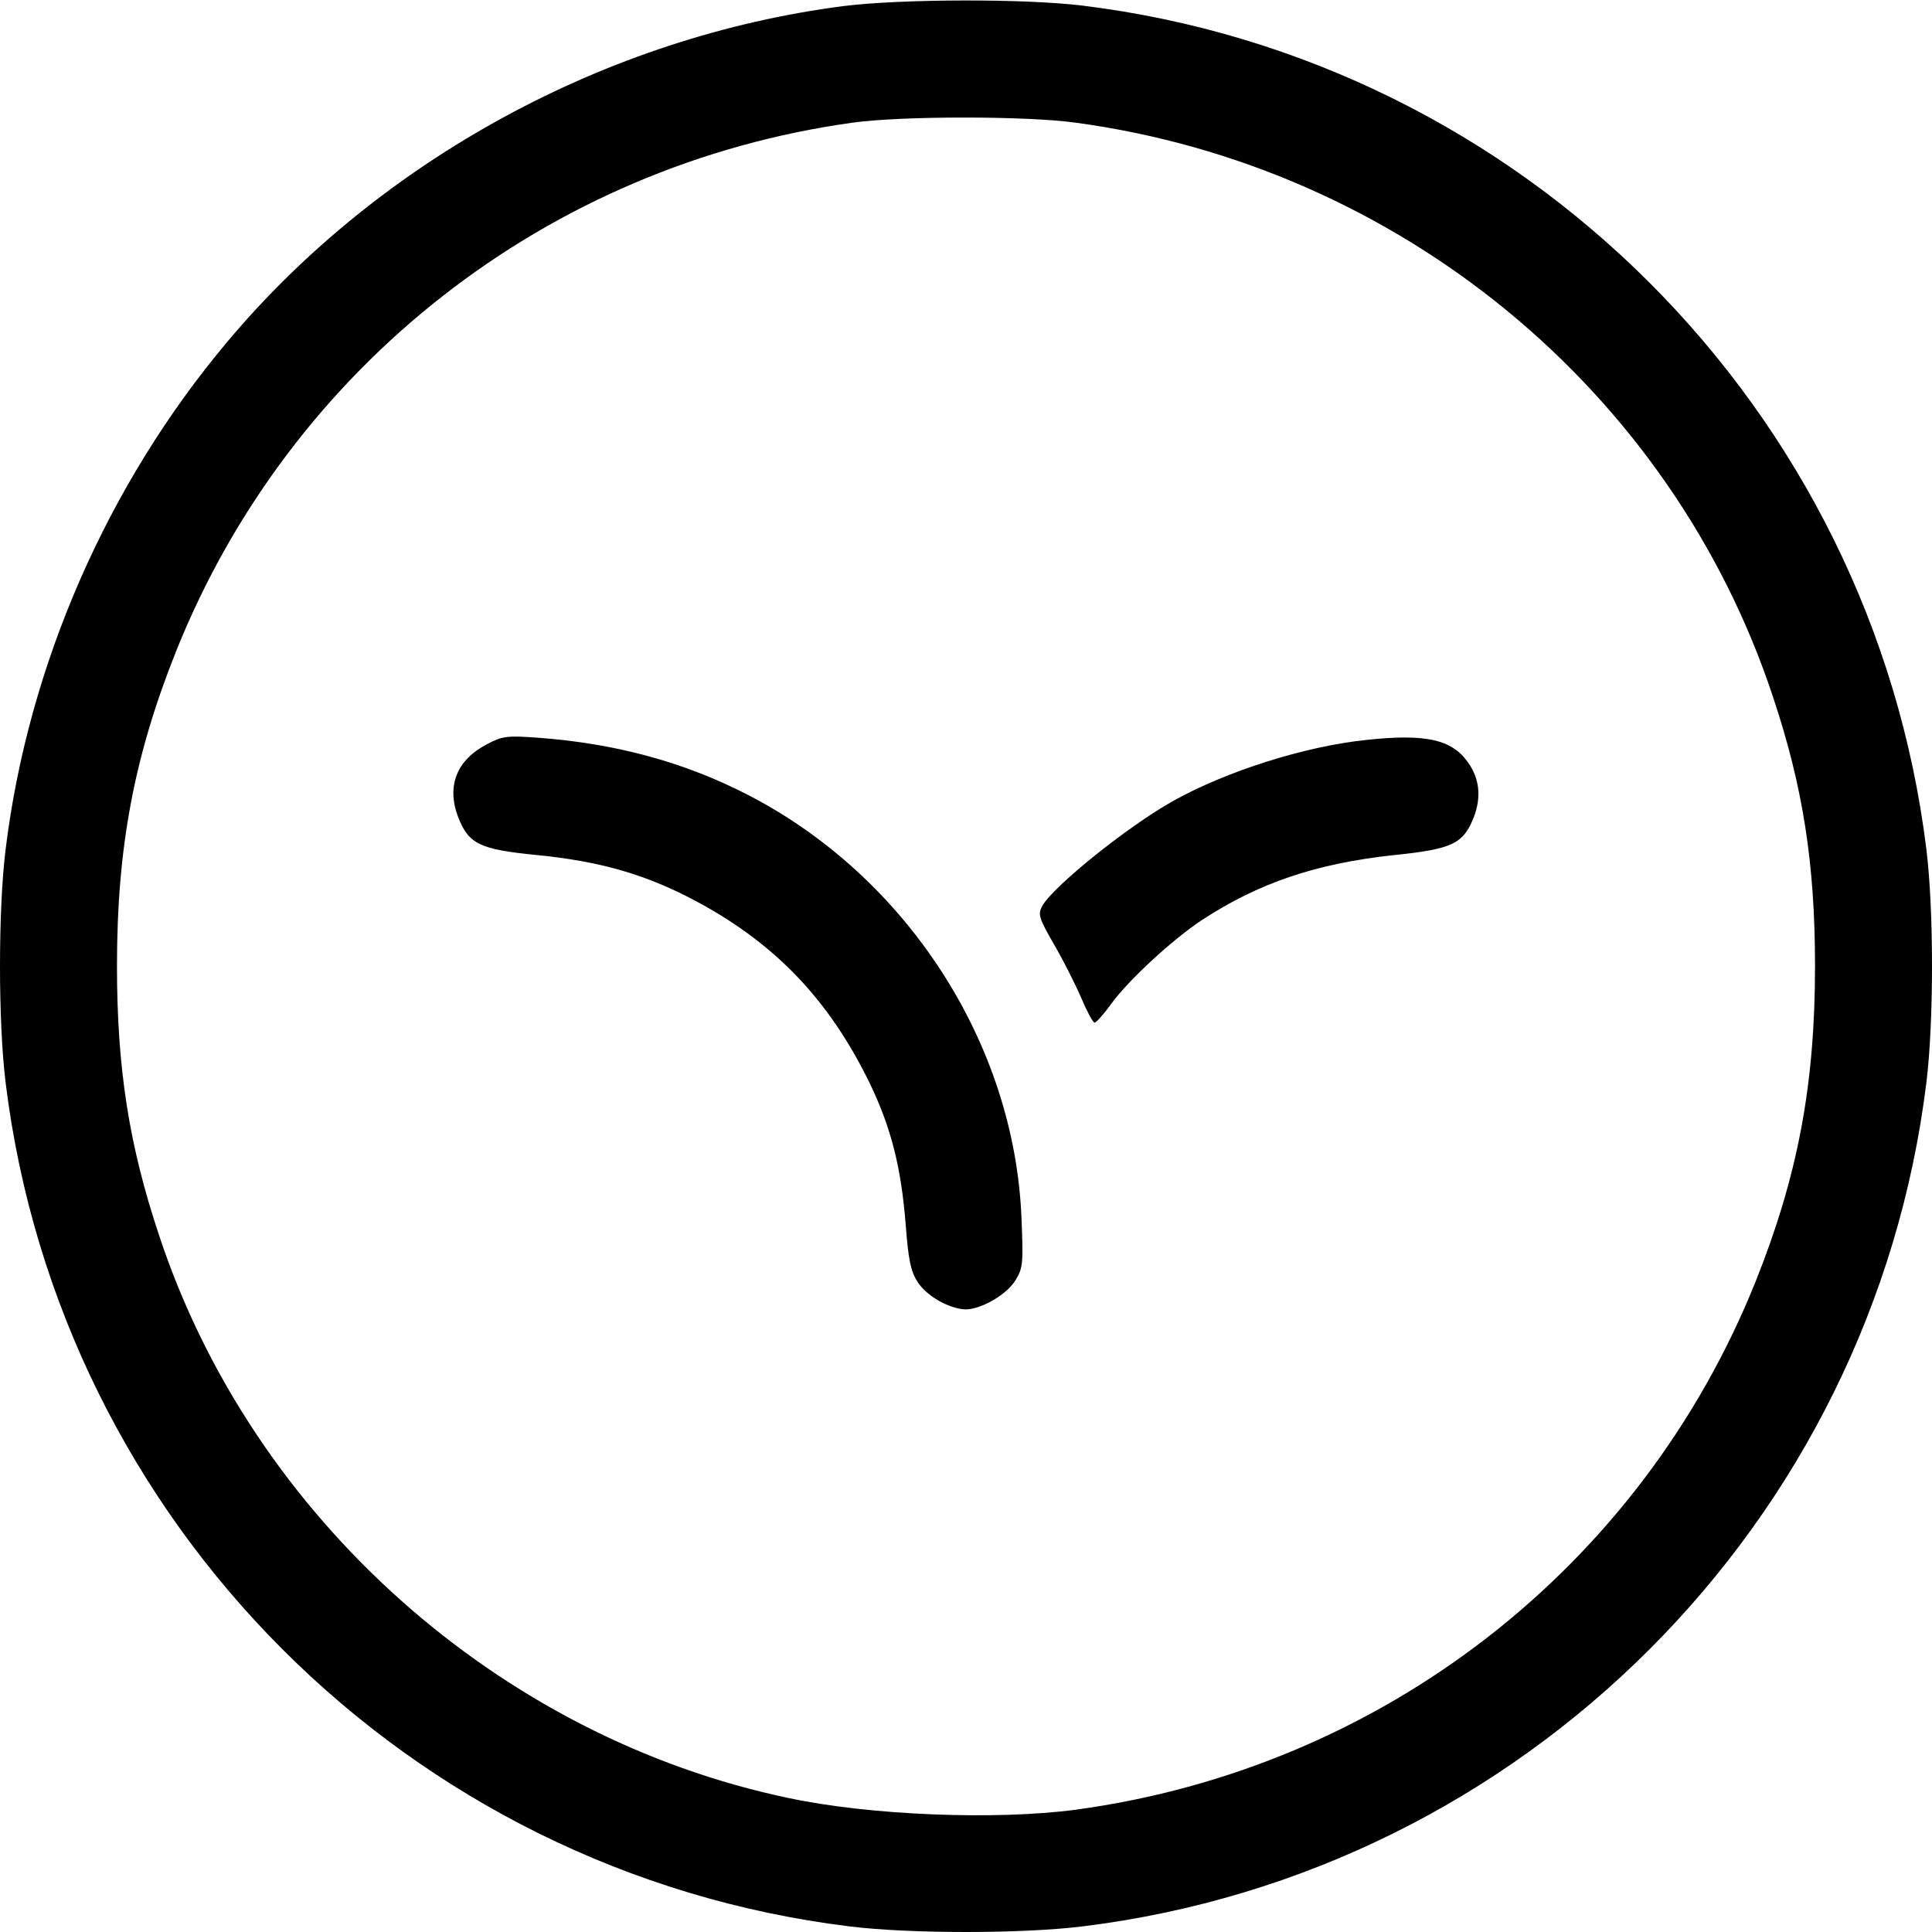
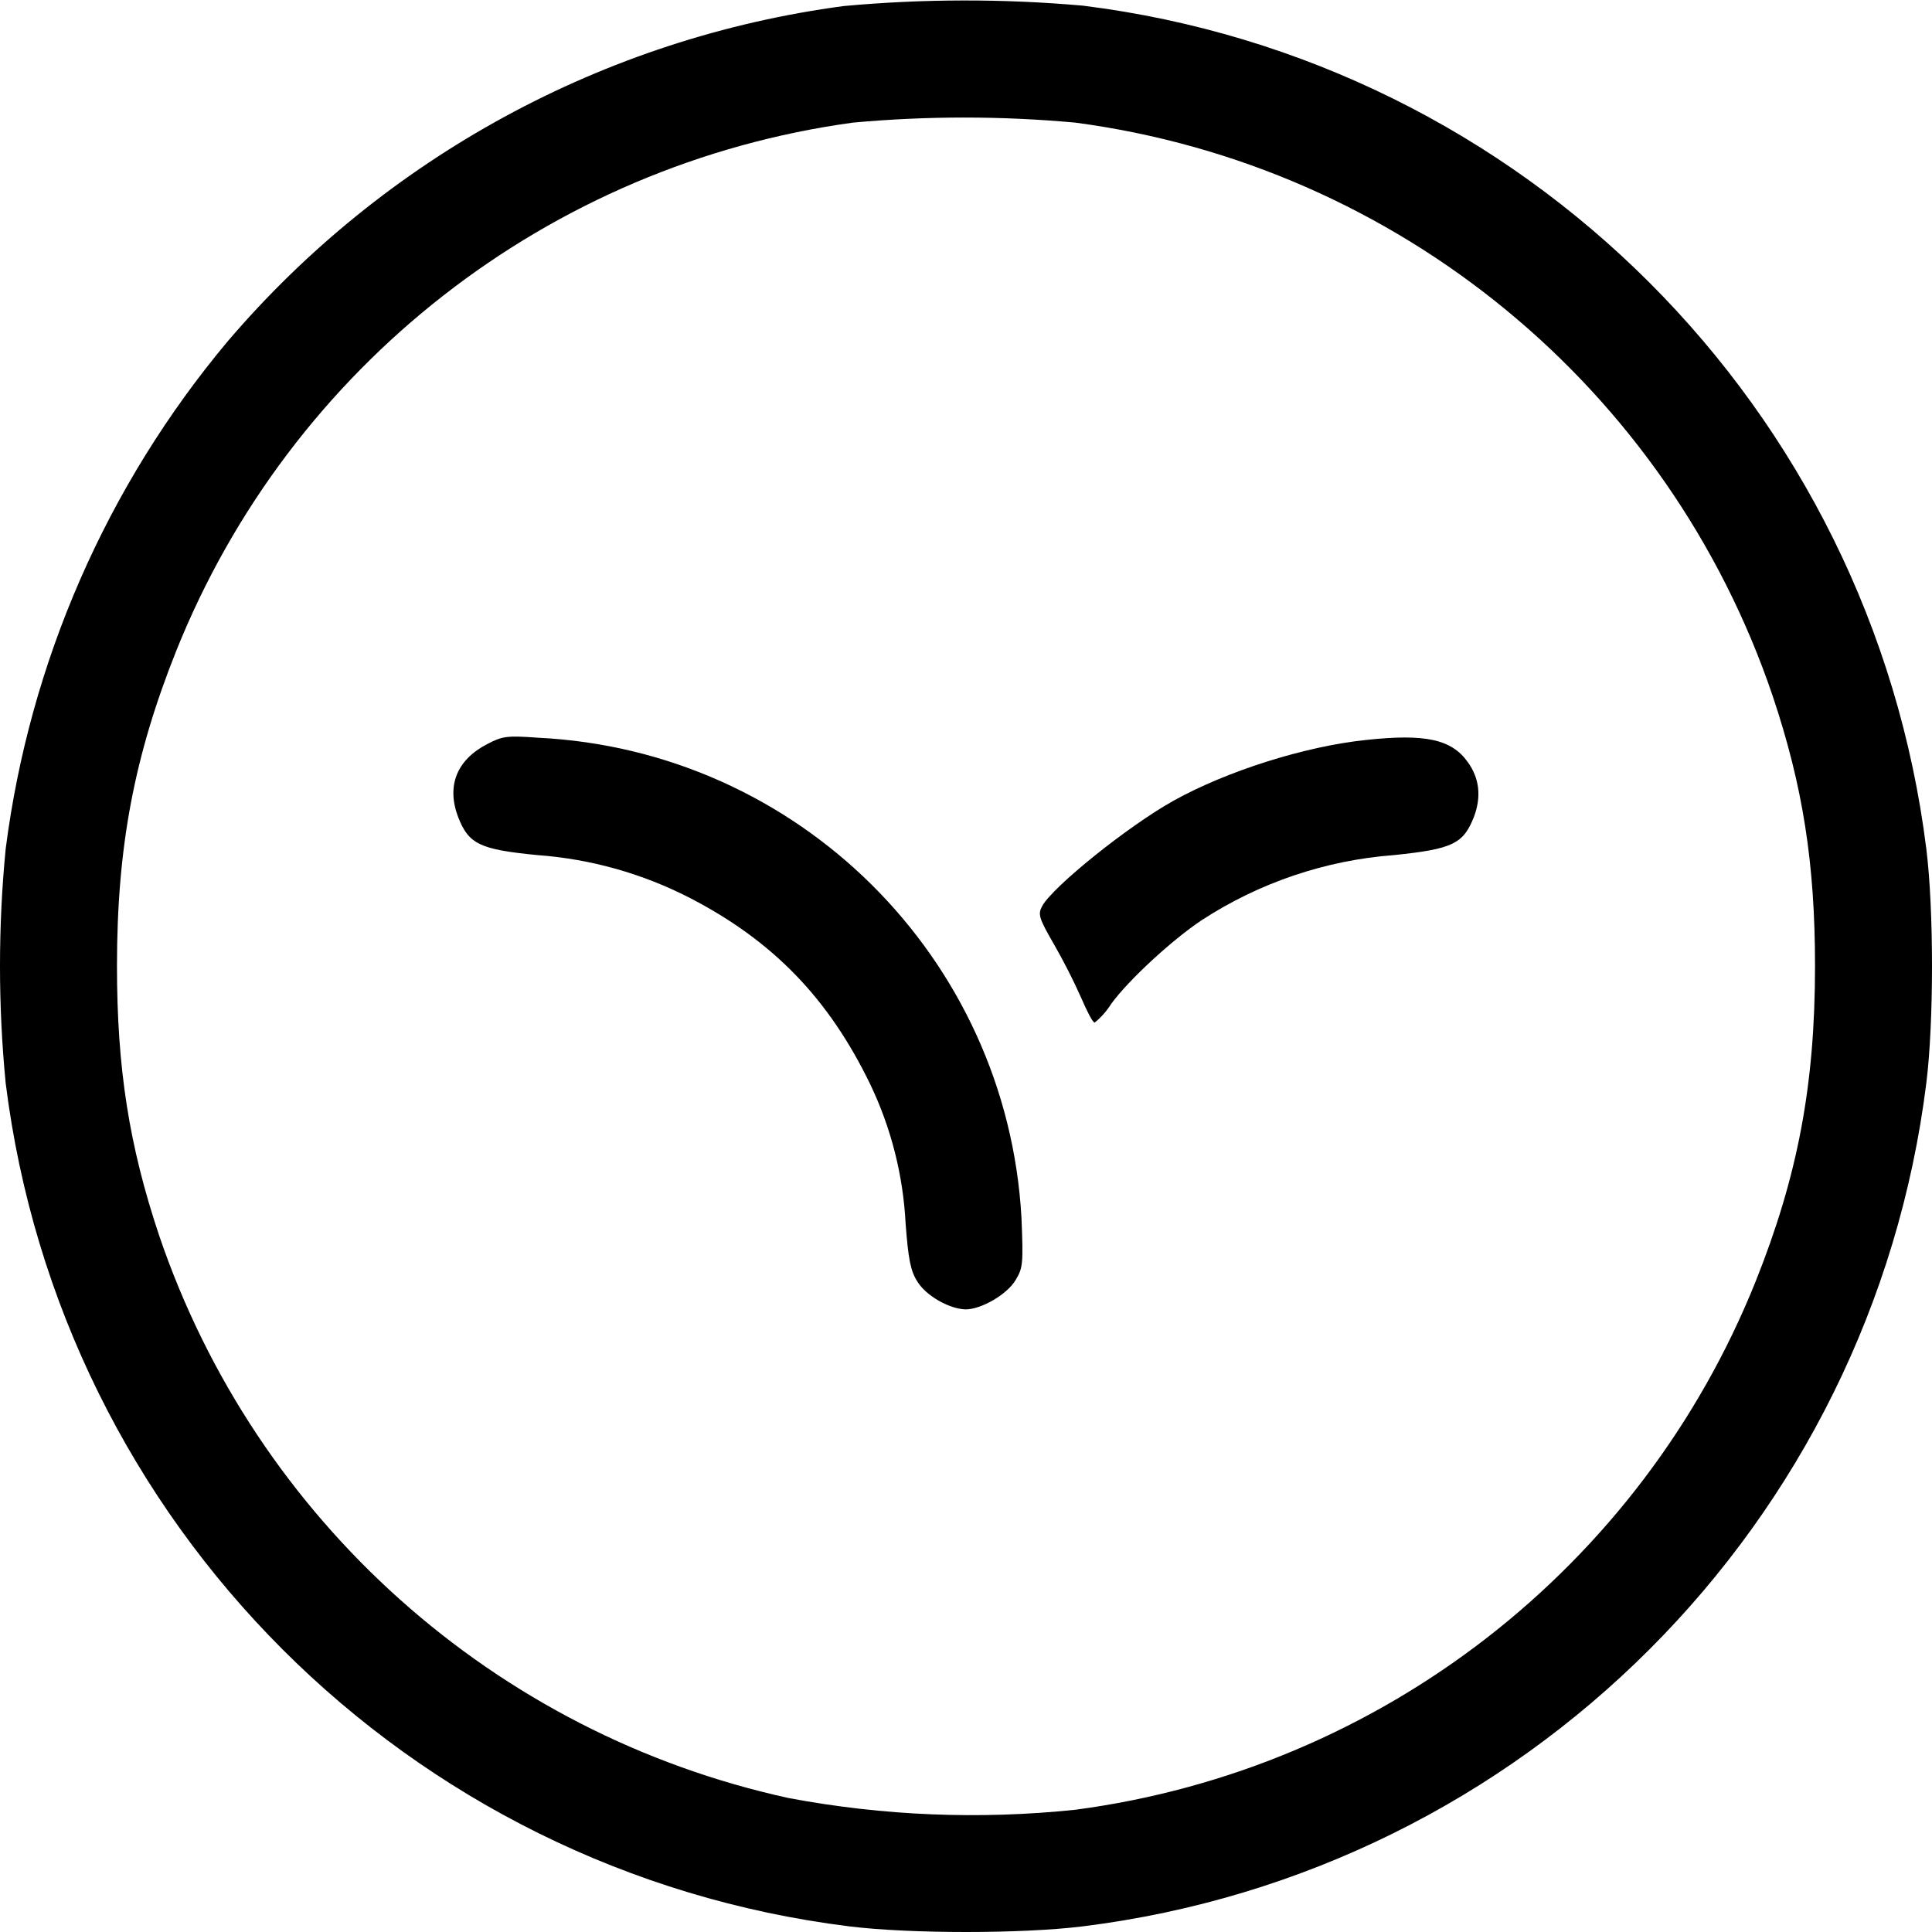
- <svg xmlns="http://www.w3.org/2000/svg" version="1.0" width="512pt" height="512pt" viewBox="0 0 512 512" preserveAspectRatio="xMidYMid meet">
-   <g transform="translate(0,512) scale(0.1,-0.1)" fill="#000000" stroke="none">
-     <path d="M2236 5104 c-628 -81 -1228 -407 -1633 -889 -318 -378 -528 -857 -588 -1345 -20 -161 -20 -459 0 -620 144 -1167 1068 -2091 2235 -2235 161 -20 459 -20 620 0 1167 144 2091 1068 2235 2235 20 161 20 459 0 620 -144 1167 -1068 2091 -2235 2235 -154 19 -482 18 -634 -1z m614 -309 c858 -116 1579 -709 1848 -1520 80 -239 112 -444 112 -715 0 -316 -46 -557 -157 -835 -304 -759 -990 -1291 -1803 -1401 -212 -28 -544 -15 -760 31 -768 161 -1421 744 -1668 1490 -80 239 -112 444 -112 715 0 316 46 557 157 835 303 755 985 1288 1793 1400 130 18 459 18 590 0z" />
-     <path d="M1291 3148 c-81 -42 -108 -111 -77 -193 28 -72 57 -86 209 -101 162 -16 280 -49 406 -114 220 -114 367 -266 477 -493 56 -117 82 -221 94 -370 7 -93 13 -125 31 -153 23 -38 85 -73 128 -74 41 0 109 39 132 77 20 33 21 43 16 166 -19 463 -304 903 -724 1120 -168 87 -352 137 -558 152 -82 6 -94 4 -134 -17z" />
-     <path d="M3620 3159 c-163 -17 -370 -83 -510 -161 -122 -68 -320 -228 -348 -279 -12 -22 -9 -32 32 -103 25 -43 57 -107 72 -142 15 -35 30 -64 35 -64 4 0 24 22 44 50 47 64 161 169 239 221 151 99 304 151 511 173 155 16 183 30 211 101 20 53 15 102 -16 145 -43 61 -113 76 -270 59z" />
-   </g>
+ <svg xmlns="http://www.w3.org/2000/svg" version="1.0" width="682.7" height="682.7" viewBox="0 0 512 512">
+   <path d="M223.6 1.6A259.8 259.8 0 0060.3 90.5 261.4 261.4 0 001.5 225a321 321 0 000 62A257.3 257.3 0 00225 510.5c16.1 2 45.9 2 62 0A257.3 257.3 0 00510.5 287c2-16.1 2-45.9 0-62A257.3 257.3 0 00287 1.5a353.3 353.3 0 00-63.4.1zM285 32.5a226.6 226.6 0 01184.8 152c8 23.9 11.2 44.4 11.2 71.5 0 31.6-4.6 55.7-15.7 83.5A226.2 226.2 0 01285 479.6a262.8 262.8 0 01-76-3.1 227.5 227.5 0 01-166.8-149C34.2 303.6 31 283.1 31 256c0-31.6 4.6-55.7 15.7-83.5A226.3 226.3 0 01226 32.5a323 323 0 0159 0z" />
+   <path d="M129.1 197.2c-8.1 4.2-10.8 11.1-7.7 19.3 2.8 7.2 5.7 8.6 20.9 10.1a105 105 0 0140.6 11.4c22 11.4 36.7 26.6 47.7 49.3a97 97 0 019.4 37c.7 9.3 1.3 12.5 3.1 15.3 2.3 3.8 8.5 7.3 12.8 7.4 4.1 0 10.9-3.9 13.2-7.7 2-3.3 2.1-4.3 1.6-16.6a134.9 134.9 0 00-128.2-127.2c-8.2-.6-9.4-.4-13.4 1.7zM362 196.1c-16.3 1.7-37 8.3-51 16.1-12.2 6.8-32 22.8-34.8 27.9-1.2 2.2-.9 3.2 3.2 10.3a159 159 0 017.2 14.2c1.5 3.5 3 6.4 3.5 6.4a20 20 0 004.4-5c4.7-6.4 16.1-16.9 23.9-22.1a108.3 108.3 0 0151.1-17.3c15.5-1.6 18.3-3 21.1-10.1 2-5.3 1.5-10.2-1.6-14.5-4.3-6.1-11.3-7.6-27-5.9z" />
</svg>
